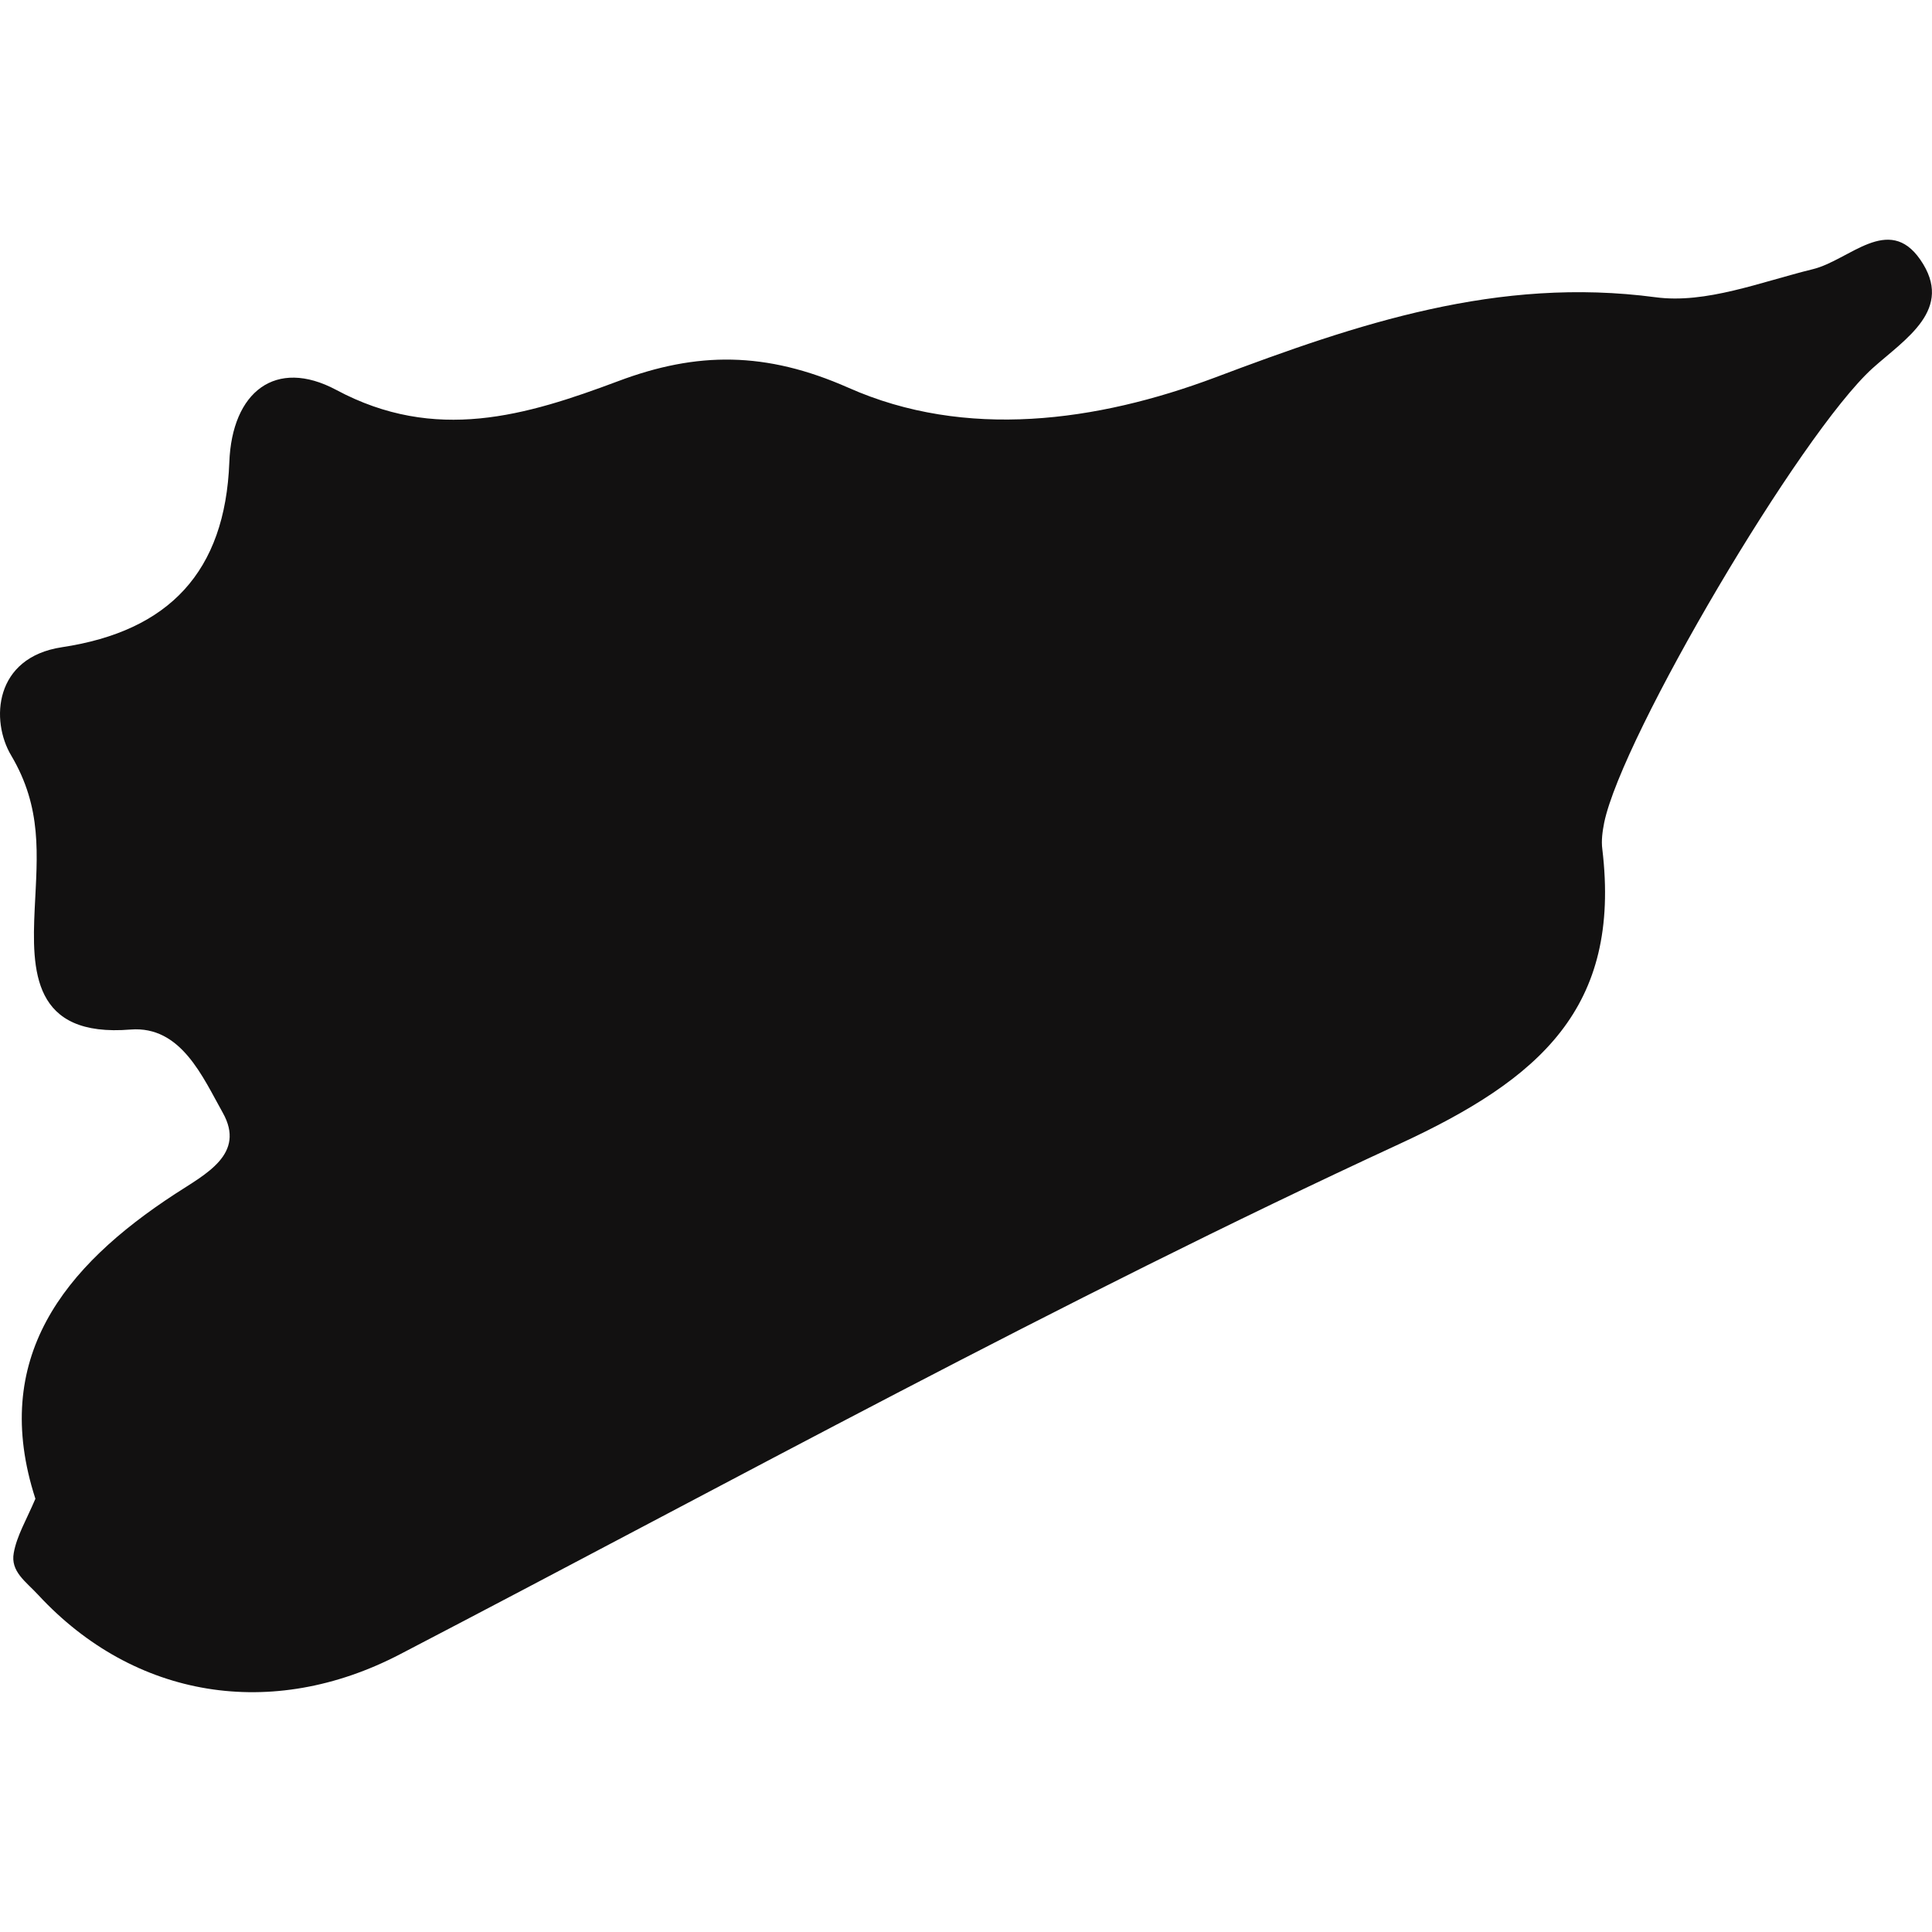
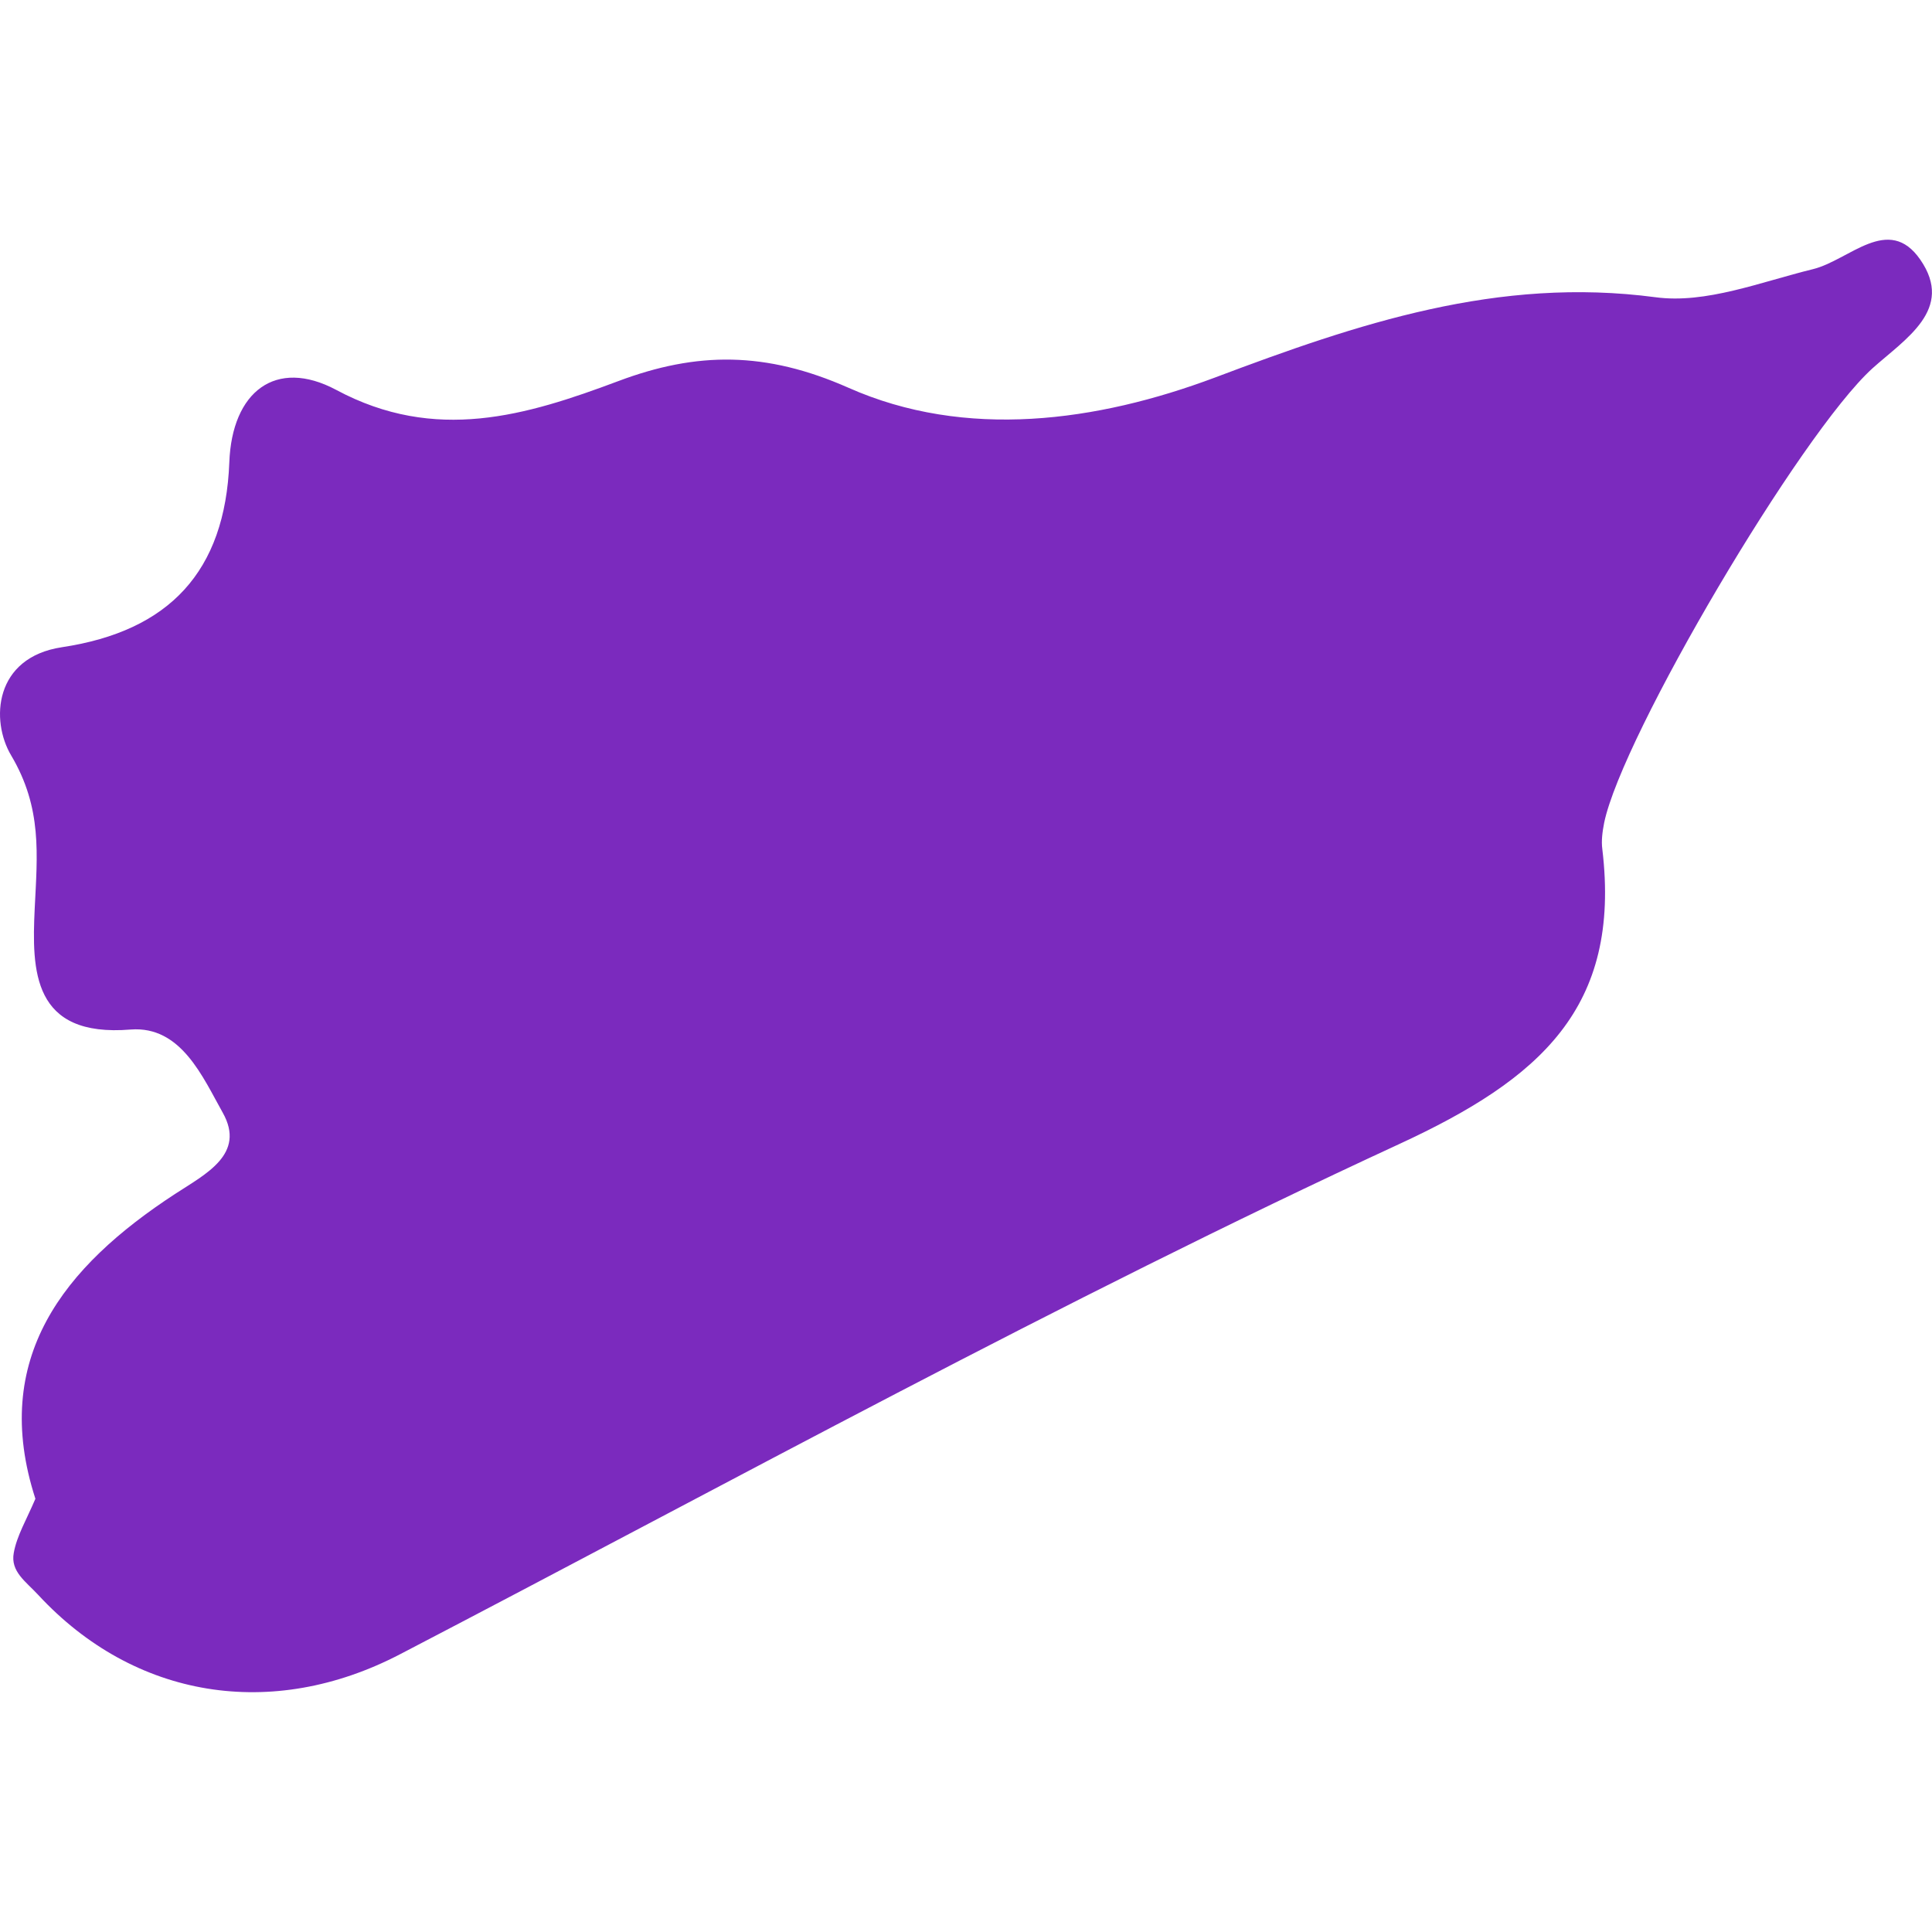
<svg xmlns="http://www.w3.org/2000/svg" version="1.1" id="Capa_1" x="0px" y="0px" width="22.048px" height="22.048px" viewBox="0 0 22.048 22.048" style="enable-background:new 0 0 22.048 22.048;" xml:space="preserve">
  <g>
-     <path style="fill:#121111;" d="M0.396,10.369c-0.033,0.705-0.03,1.473,1.096,1.38c0.575-0.044,0.822,0.544,1.05,0.949   c0.266,0.473-0.196,0.7-0.542,0.926c-1.276,0.832-2.114,1.88-1.596,3.48c-0.103,0.242-0.212,0.422-0.247,0.618   c-0.039,0.213,0.137,0.325,0.28,0.48c1.096,1.183,2.666,1.438,4.127,0.677c3.788-1.972,7.533-4.035,11.406-5.824   c1.606-0.742,2.531-1.554,2.316-3.362c-0.014-0.1,0.002-0.207,0.021-0.305c0.206-0.992,2.239-4.437,3.061-5.184   c0.375-0.337,0.938-0.673,0.547-1.24c-0.363-0.526-0.811,0.007-1.227,0.108c-0.593,0.145-1.221,0.398-1.796,0.32   c-1.797-0.238-3.392,0.3-5.031,0.918c-1.341,0.502-2.838,0.711-4.181,0.114C8.74,4.009,7.954,4.011,7.054,4.35   C6.005,4.743,4.969,5.057,3.836,4.449C3.145,4.081,2.647,4.471,2.617,5.276c-0.048,1.247-0.686,1.926-1.91,2.11   C-0.068,7.503-0.11,8.224,0.128,8.622C0.483,9.222,0.426,9.752,0.396,10.369z" />
+     <path fill="#7b2abe" d="M0.396,10.369c-0.033,0.705-0.03,1.473,1.096,1.38c0.575-0.044,0.822,0.544,1.05,0.949   c0.266,0.473-0.196,0.7-0.542,0.926c-1.276,0.832-2.114,1.88-1.596,3.48c-0.103,0.242-0.212,0.422-0.247,0.618   c-0.039,0.213,0.137,0.325,0.28,0.48c1.096,1.183,2.666,1.438,4.127,0.677c3.788-1.972,7.533-4.035,11.406-5.824   c1.606-0.742,2.531-1.554,2.316-3.362c-0.014-0.1,0.002-0.207,0.021-0.305c0.206-0.992,2.239-4.437,3.061-5.184   c0.375-0.337,0.938-0.673,0.547-1.24c-0.363-0.526-0.811,0.007-1.227,0.108c-0.593,0.145-1.221,0.398-1.796,0.32   c-1.797-0.238-3.392,0.3-5.031,0.918c-1.341,0.502-2.838,0.711-4.181,0.114C8.74,4.009,7.954,4.011,7.054,4.35   C6.005,4.743,4.969,5.057,3.836,4.449C3.145,4.081,2.647,4.471,2.617,5.276c-0.048,1.247-0.686,1.926-1.91,2.11   C-0.068,7.503-0.11,8.224,0.128,8.622C0.483,9.222,0.426,9.752,0.396,10.369z" />
  </g>
  <g>
</g>
  <g>
</g>
  <g>
</g>
  <g>
</g>
  <g>
</g>
  <g>
</g>
  <g>
</g>
  <g>
</g>
  <g>
</g>
  <g>
</g>
  <g>
</g>
  <g>
</g>
  <g>
</g>
  <g>
</g>
  <g>
</g>
</svg>
